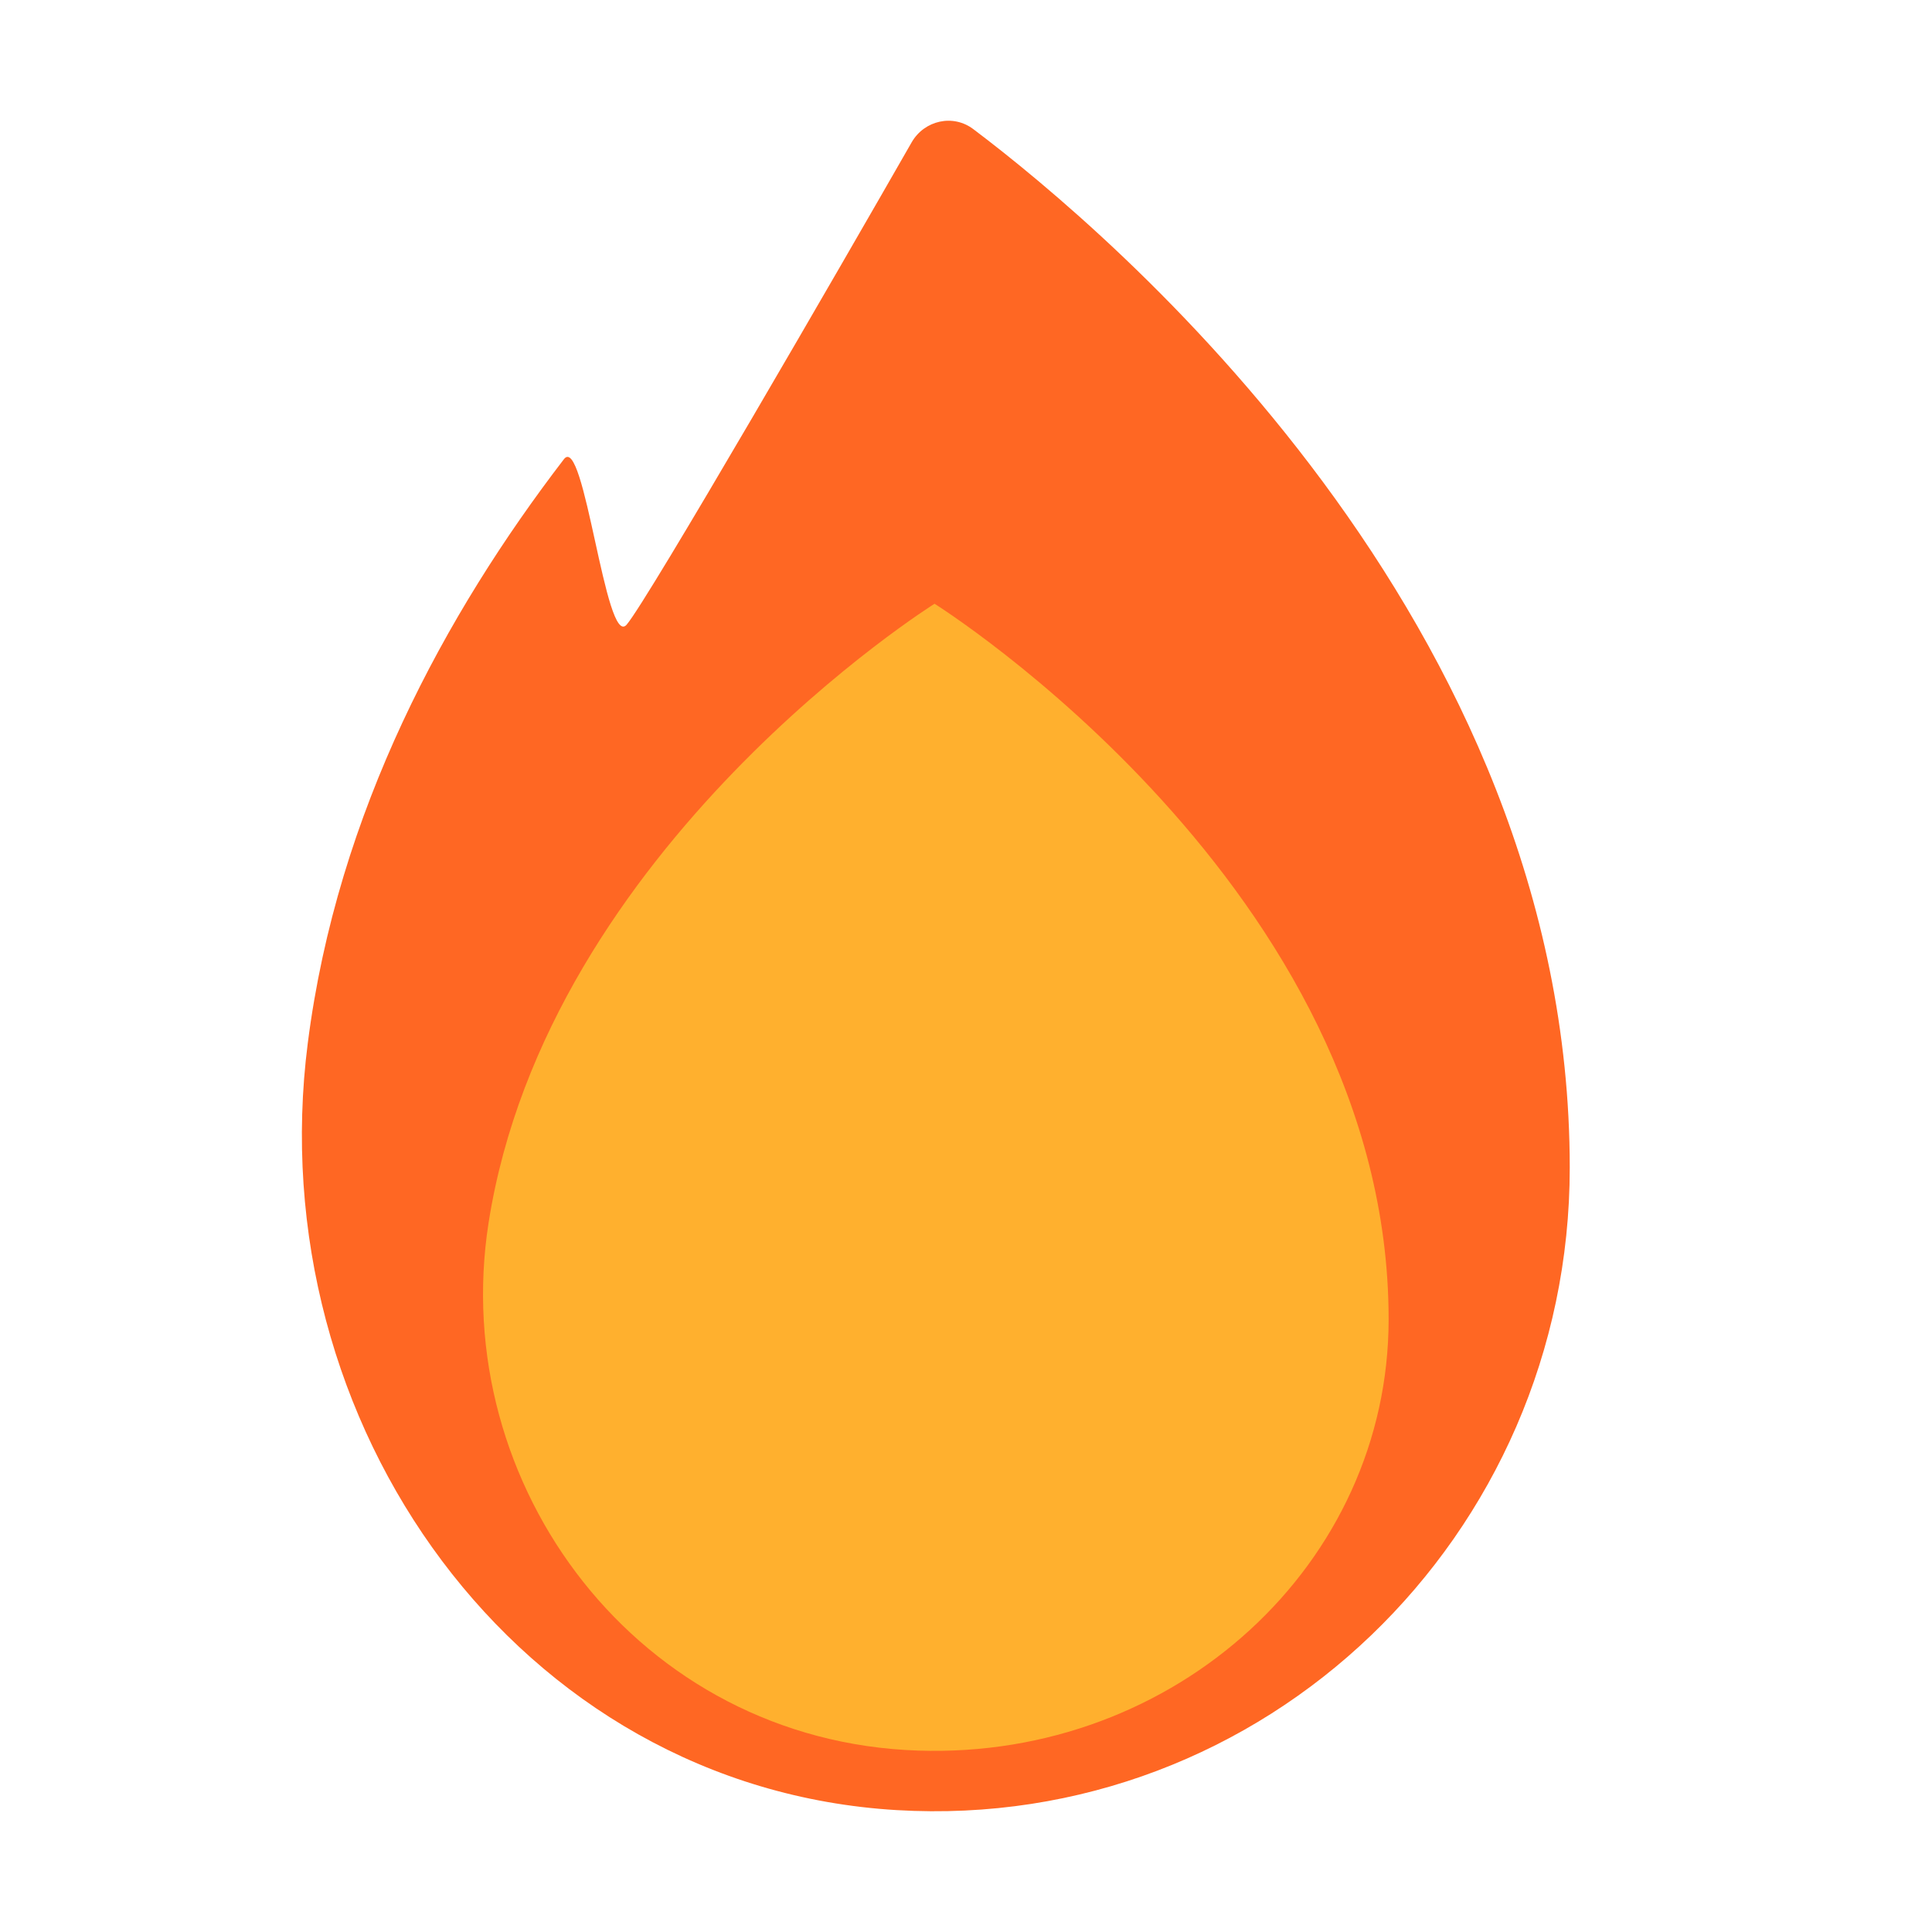
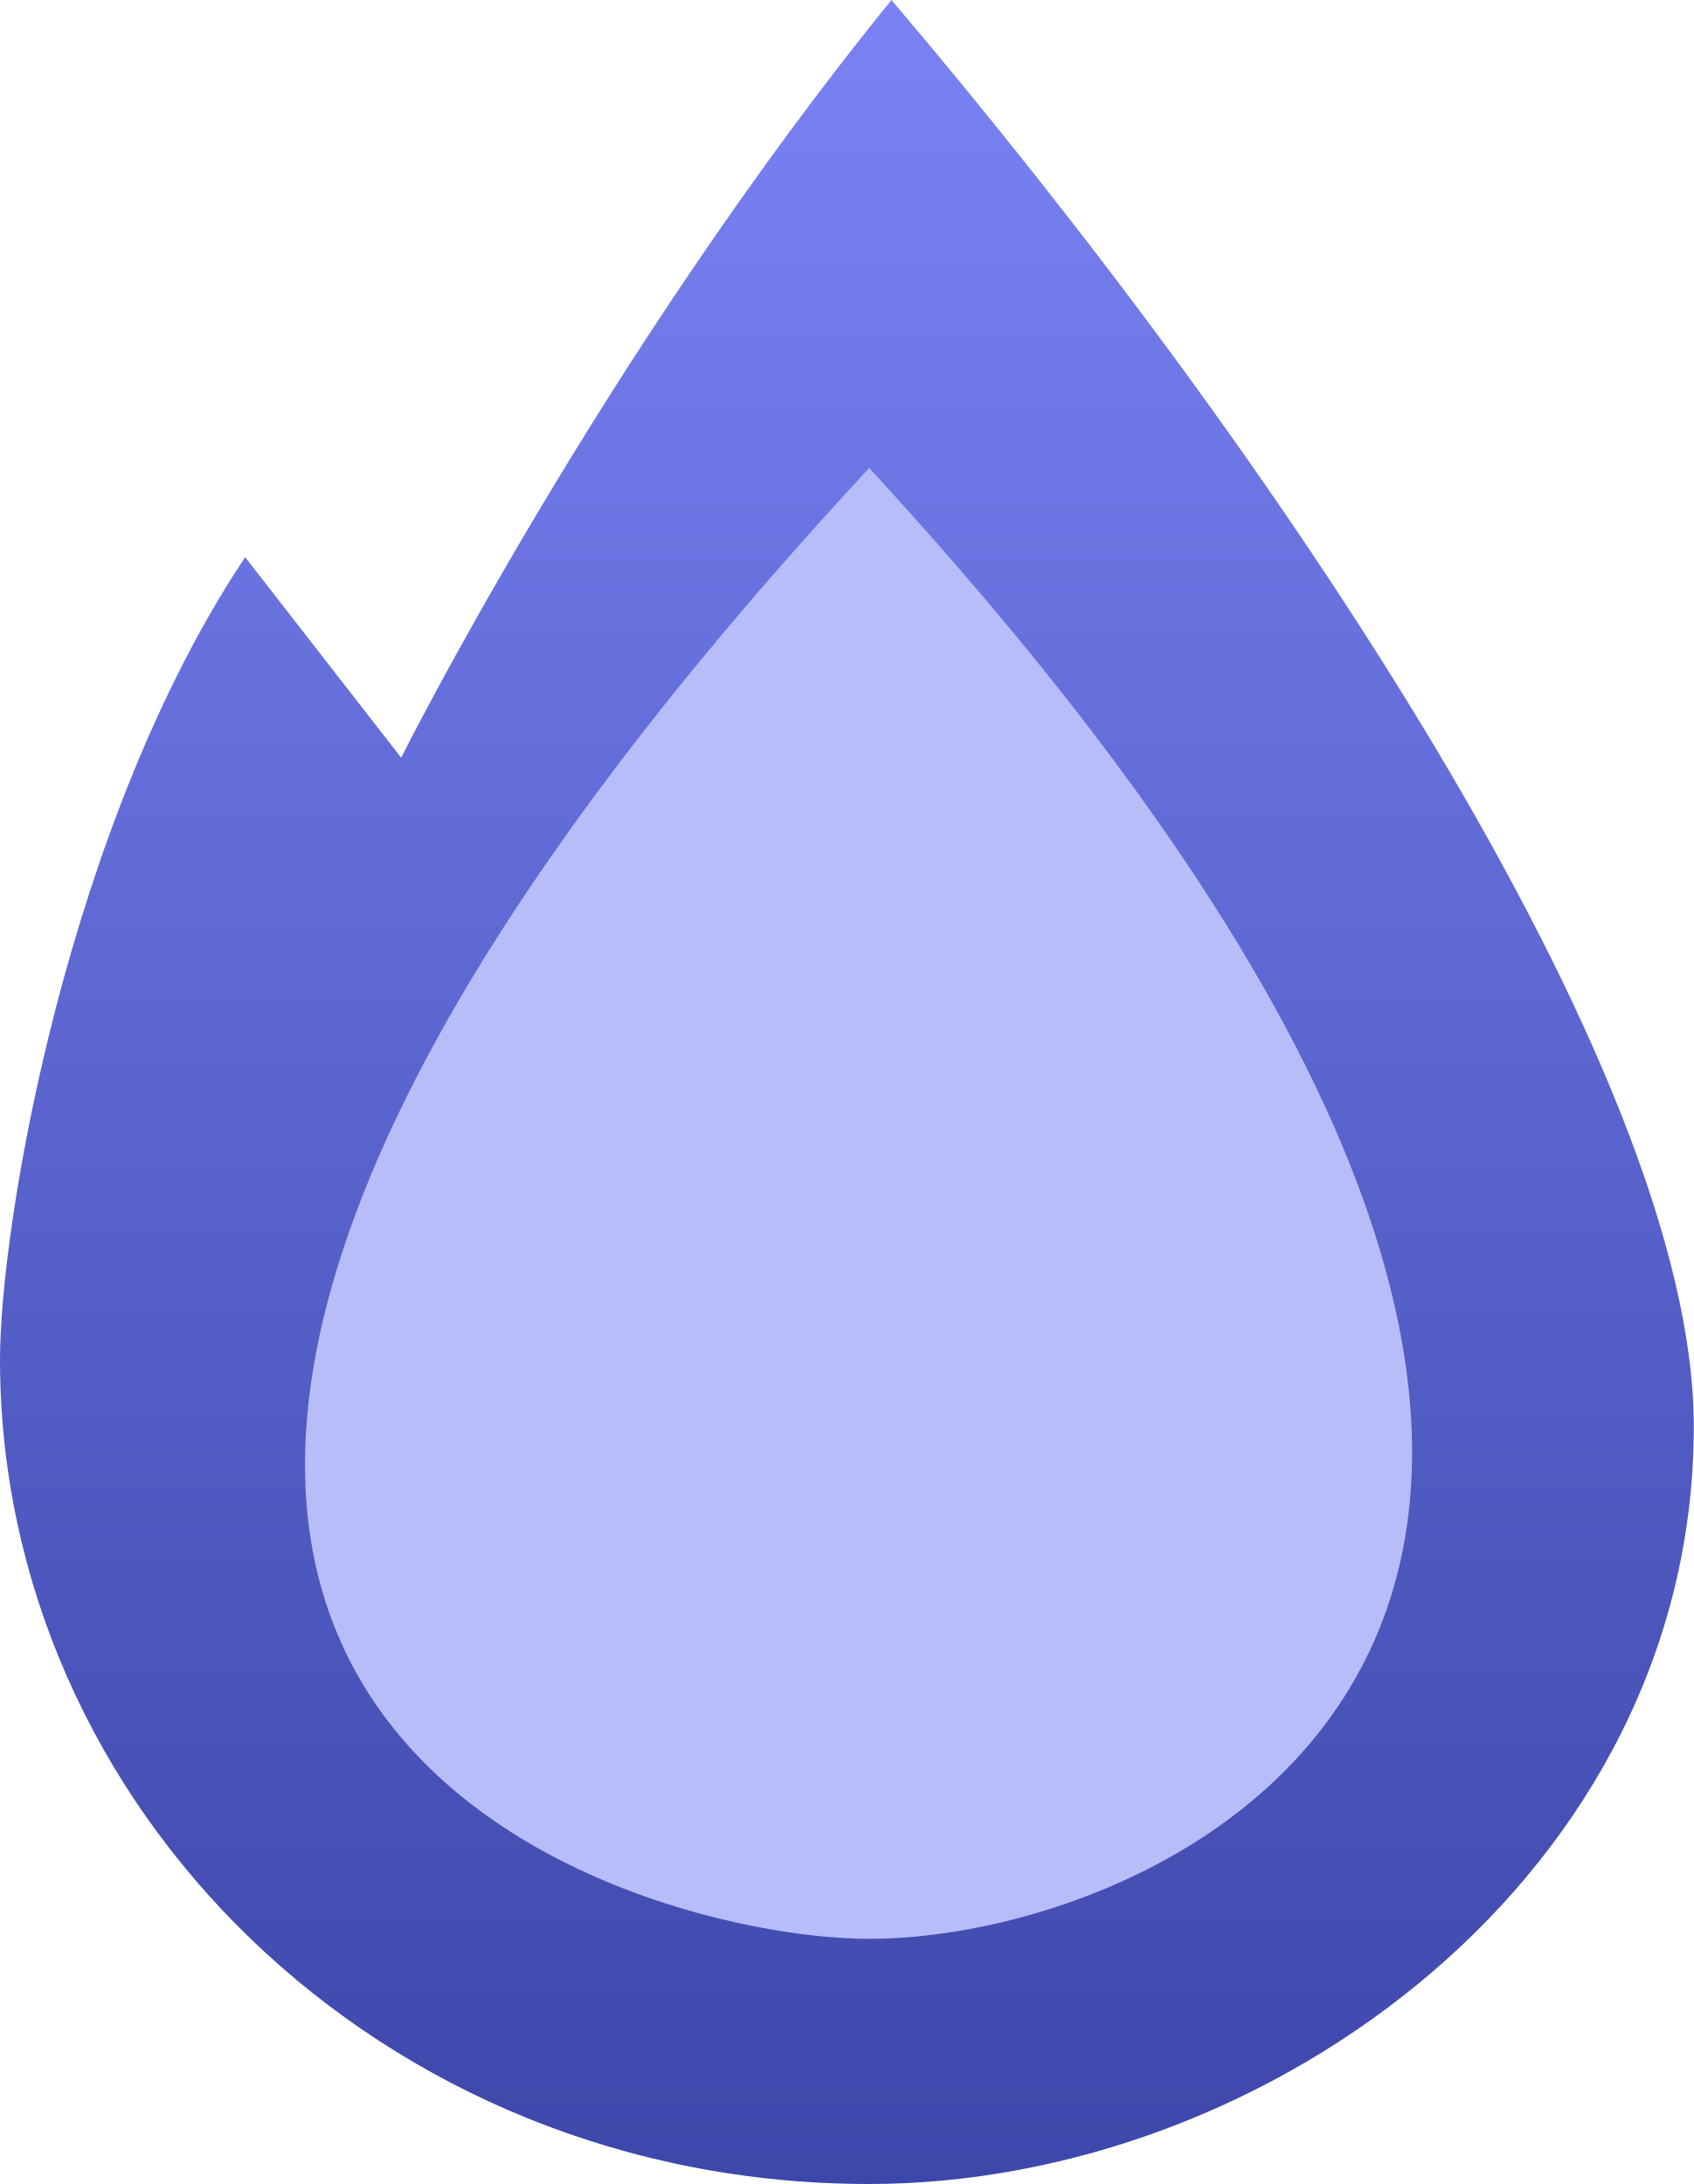
- <svg xmlns="http://www.w3.org/2000/svg" width="32" height="32" viewBox="0 0 32 32" fill="none">
-   <path d="M26 19.34C26 25.439 20.949 30.345 14.85 29.981C8.581 29.607 4.289 23.578 5.098 17.276C5.587 13.443 7.384 10.155 9.34 7.606C9.679 7.161 10.029 10.742 10.378 10.348C10.728 9.943 13.972 4.329 15.1 2.357C15.309 1.993 15.788 1.881 16.128 2.144C18.394 3.854 26 10.277 26 19.34Z" fill="#FF6723" />
-   <path d="M23 21.851C23 25.893 19.481 29.142 15.201 28.995C10.582 28.839 7.413 24.611 8.092 20.256C9.069 14.012 15.479 10 15.479 10C15.479 10 23 14.707 23 21.851Z" fill="#FFB02E" />
+ <svg xmlns="http://www.w3.org/2000/svg" viewBox="0 0 76 98">
+   <path fill="url(#a)" d="m11 25 7 9s9-18 22-34c17 20 36 48 36 64 0 20-19 34-37 34C17 98 0 81 0 61c0-6 3-24 11-36Z" />
+   <path fill="#B7BDF9" d="M39 21c47 51 14 66 0 66-11 0-51-11 0-66Z" />
+   <defs>
+     <linearGradient id="a" x2="0%" y2="100%">
+       <stop stop-color="#7983F4" />
+       <stop offset="100%" stop-color="#3D46A9" />
+     </linearGradient>
+   </defs>
</svg>
